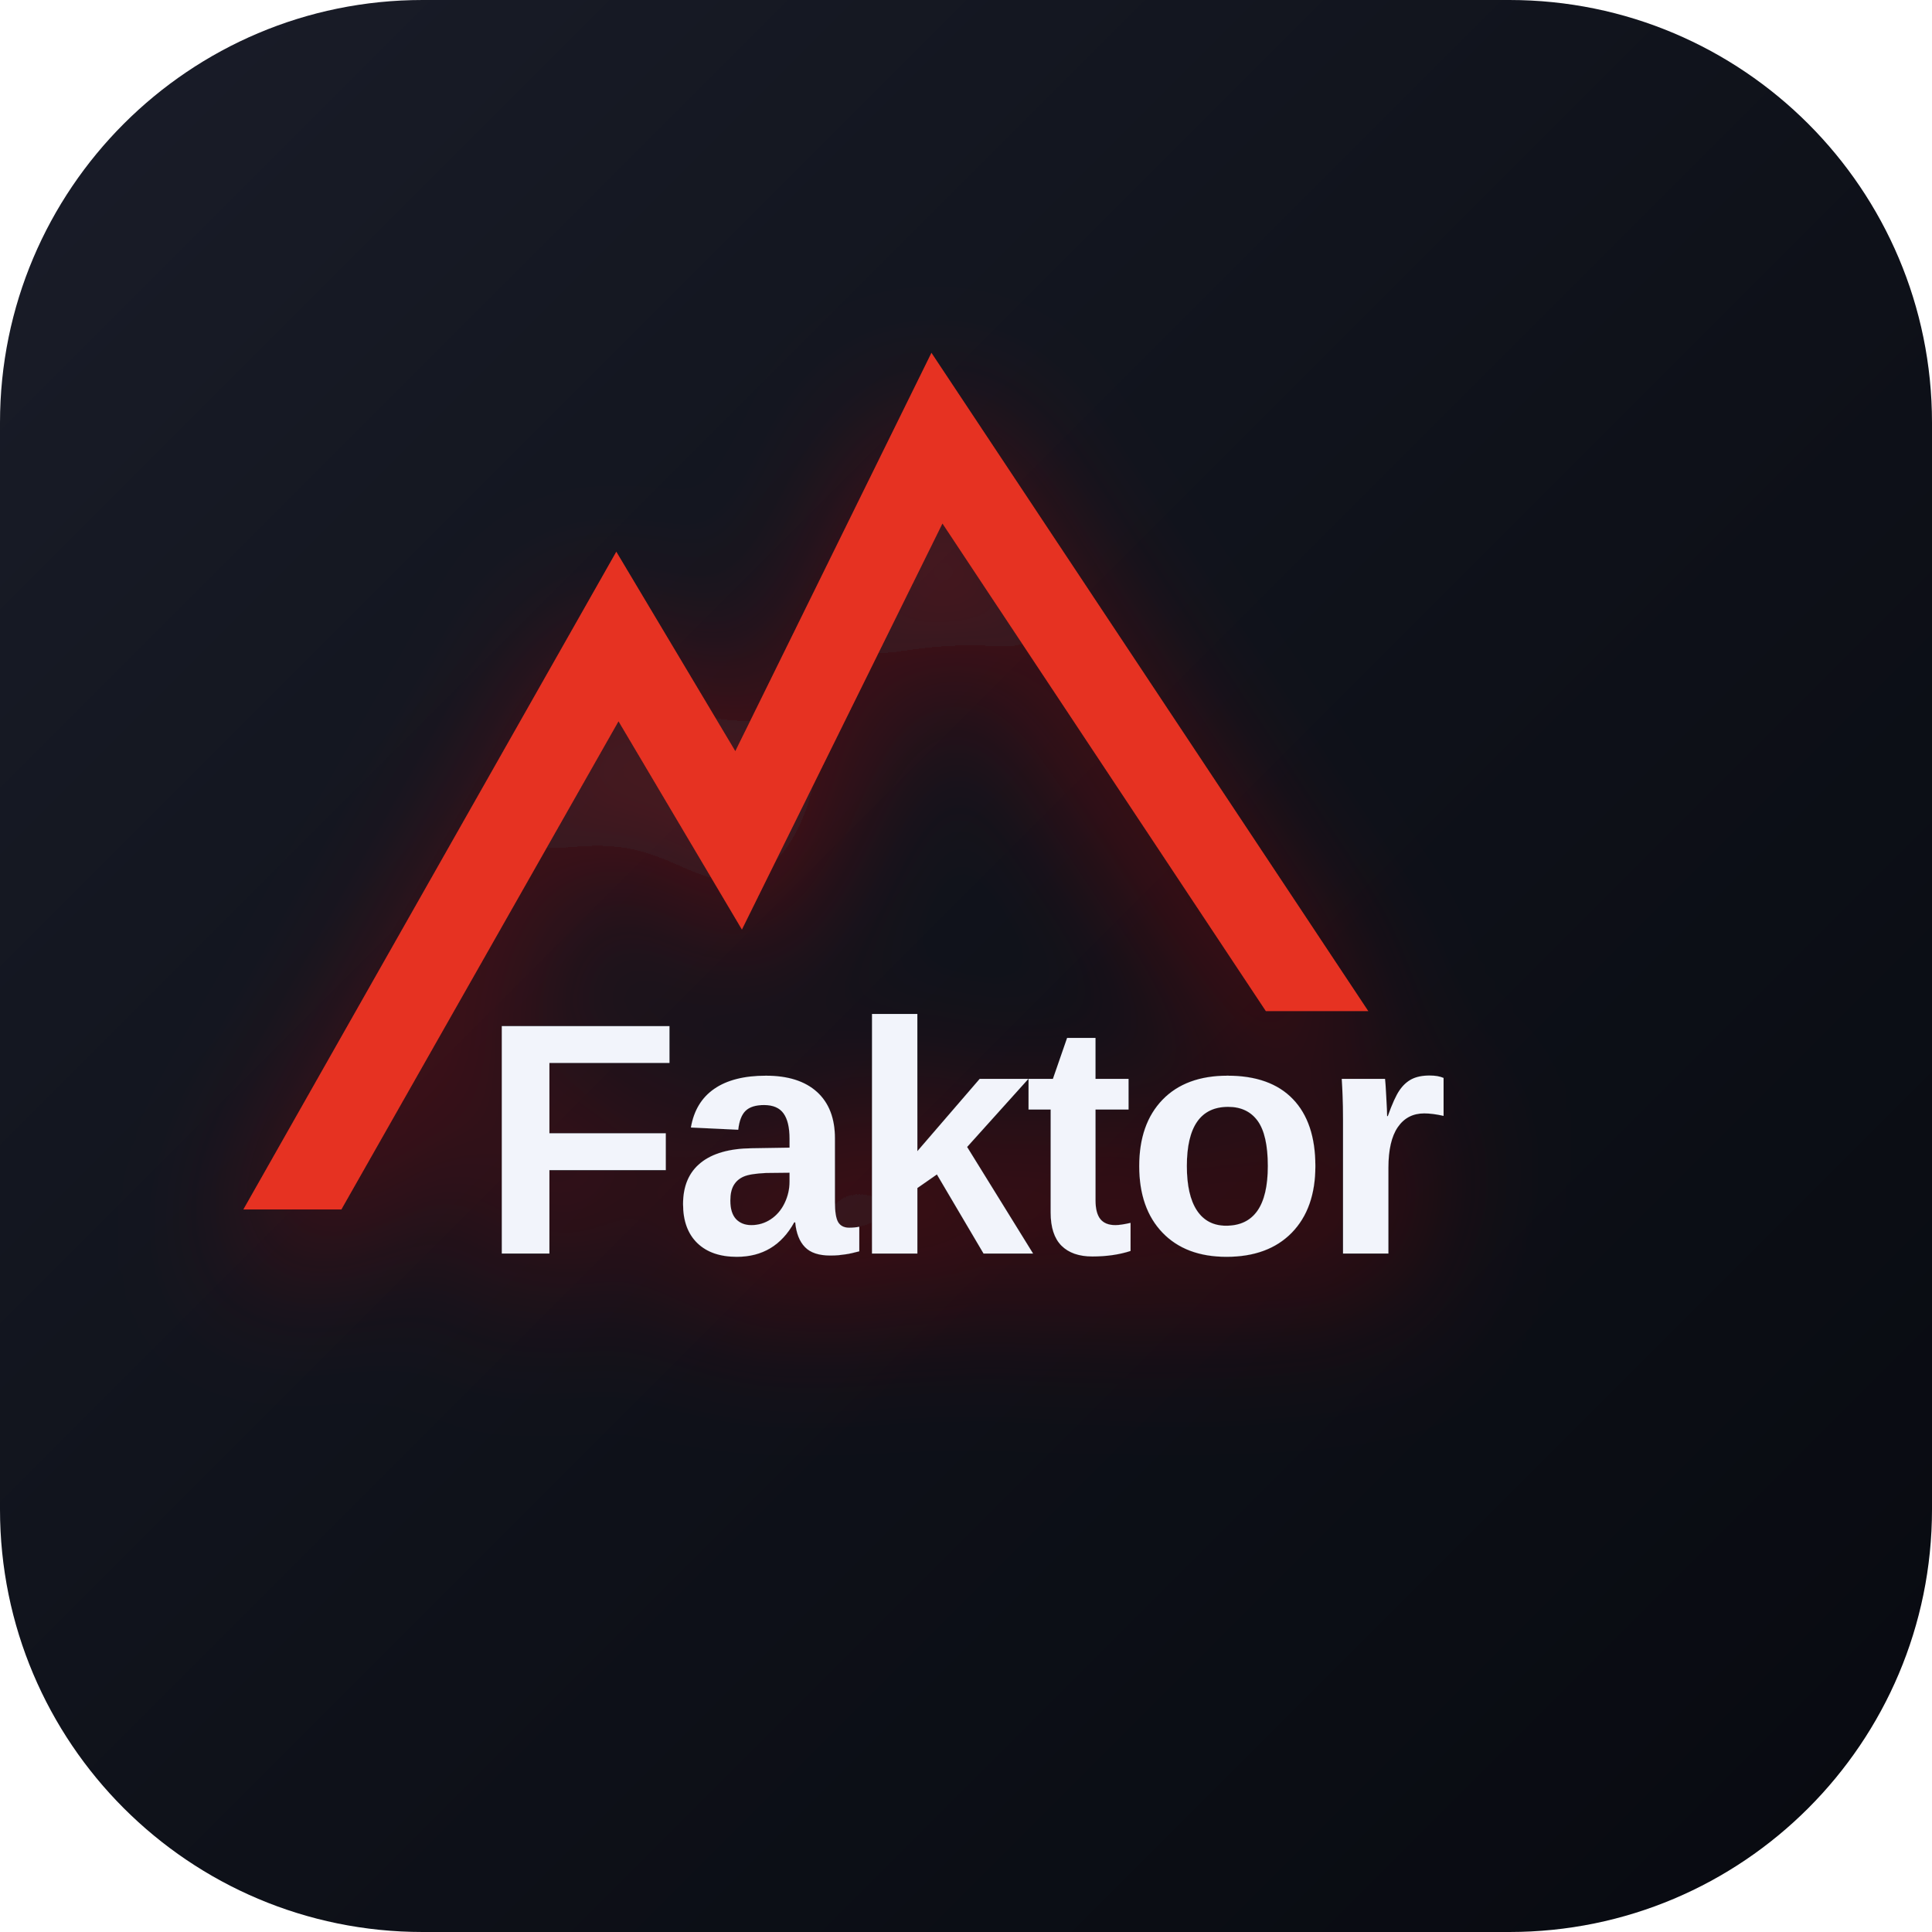
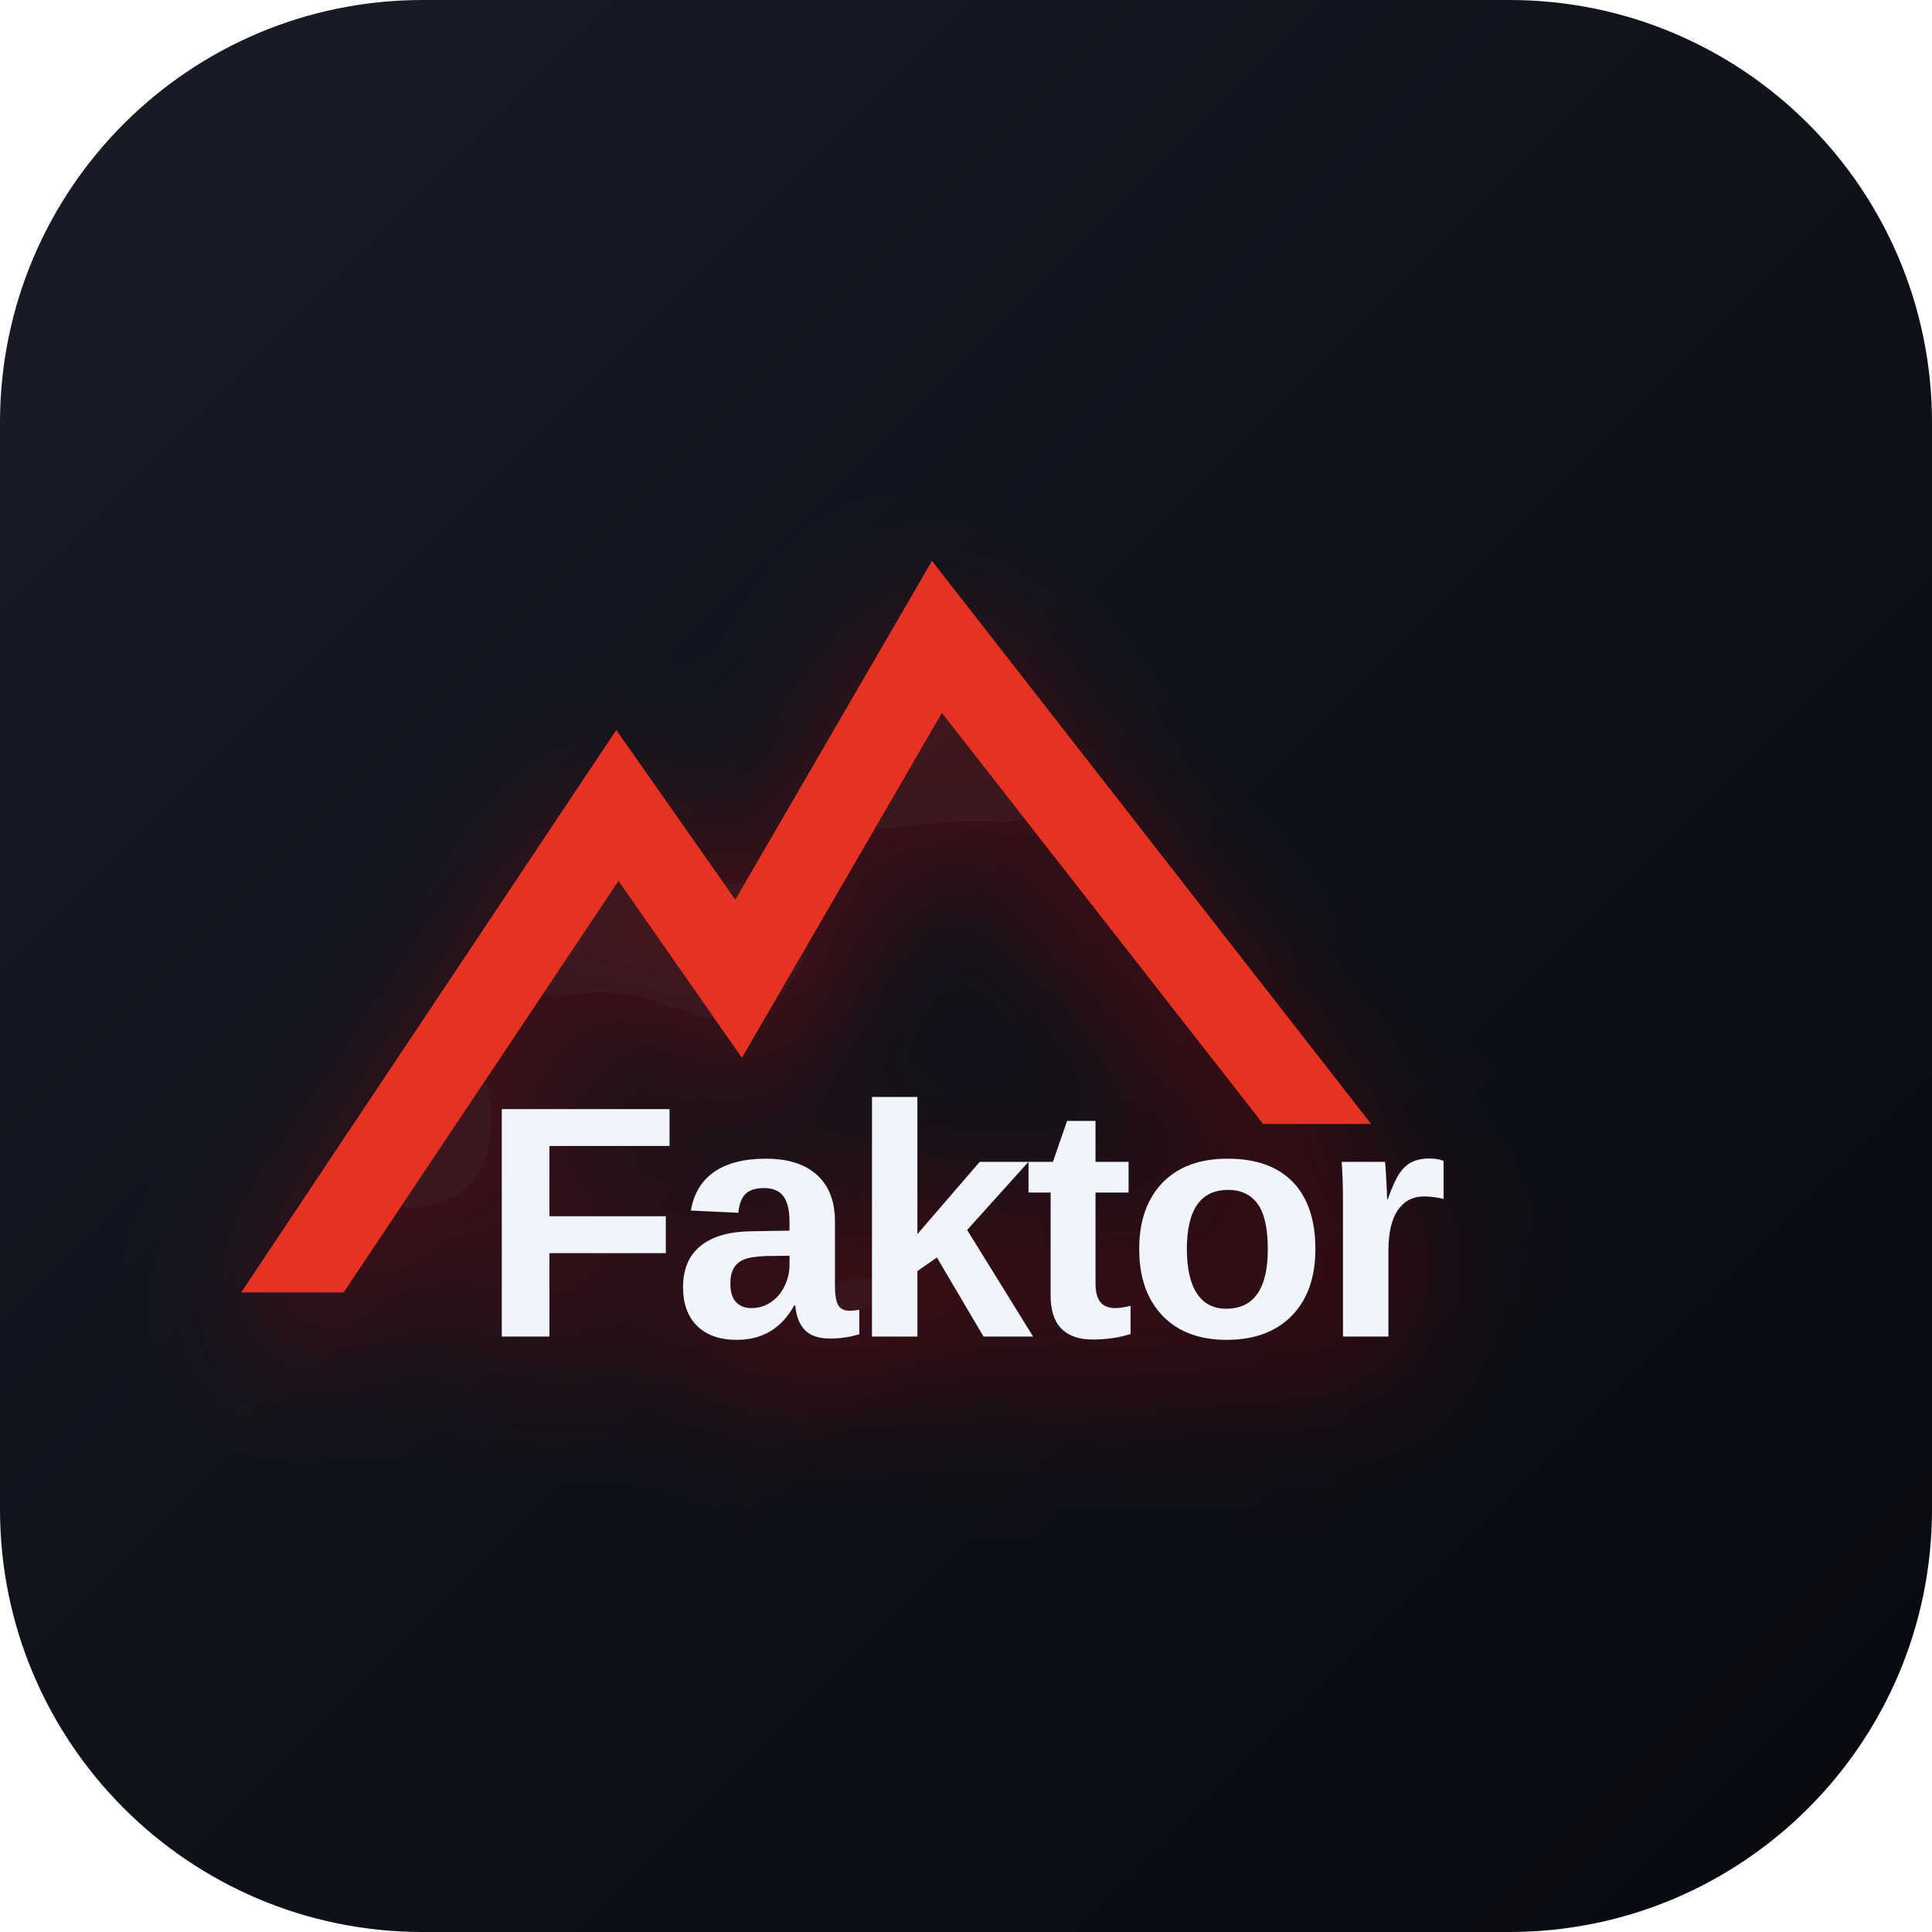
<svg xmlns="http://www.w3.org/2000/svg" viewBox="0 0 512 512" width="512" height="512">
  <defs>
    <linearGradient id="bg" x1="0" y1="0" x2="1" y2="1">
      <stop offset="0" stop-color="#1a1d29" />
      <stop offset=".55" stop-color="#0e1119" />
      <stop offset="1" stop-color="#080a10" />
    </linearGradient>
    <filter id="soft" x="-25%" y="-25%" width="150%" height="150%">
      <feDropShadow dx="0" dy="9" stdDeviation="13" flood-color="#d61f1f" flood-opacity=".4" />
    </filter>
  </defs>
  <rect width="512" height="512" rx="112" fill="url(#bg)" />
-   <g transform="translate(22 84) scale(1.46)" filter="url(#soft)">
-     <path d="M46.9 162.0 L97.2 73.4 L119.6 111.2 L156.0 37.5 L214.7 126.0 L233.3 126.0 L154.0 6.5 L118.4 78.8 L96.8 42.6 L29.1 162.0 Z" fill="#e63022" />
+   <g transform="translate(22 106) scale(1.46)" filter="url(#soft)">
+     <path d="M47.3 162.0 L97.2 87.3 L119.6 119.4 L155.9 56.8 L214.2 131.4 L233.8 131.4 L154.1 29.2 L118.4 90.7 L96.8 59.9 L28.7 162.0 Z" fill="#e63022" />
    <text x="72" y="170" font-family="Arial, Helvetica, sans-serif" font-weight="bold" font-size="60" letter-spacing="-1.5" fill="#f2f4fb">Faktor</text>
  </g>
</svg>
